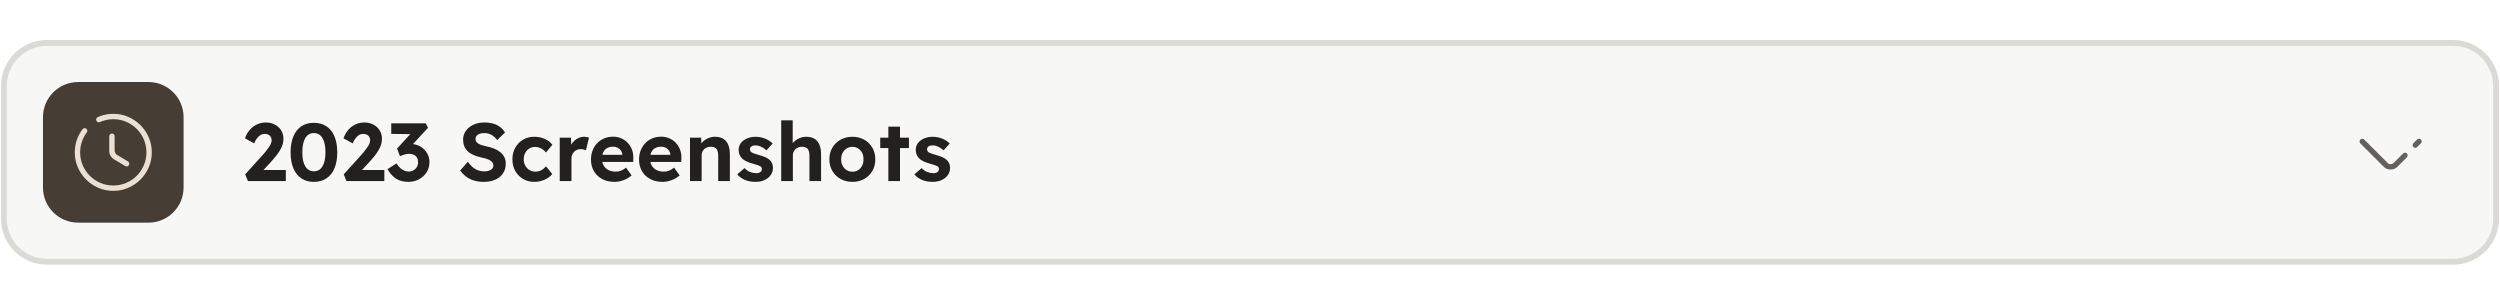
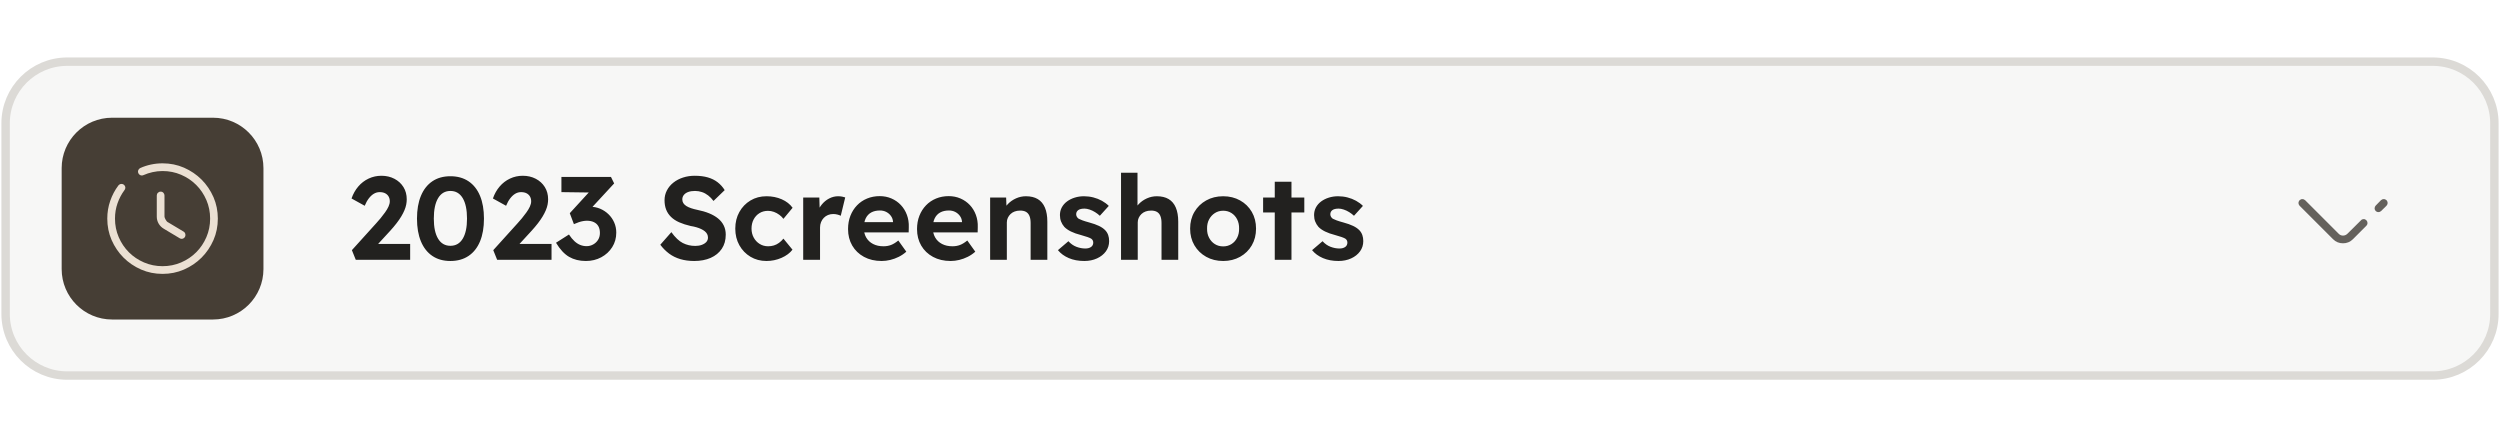
- <svg xmlns="http://www.w3.org/2000/svg" width="640" height="78" viewBox="0 0 640 78">
-   <rect x="1" y="11" width="638" height="56" rx="11" fill="#f7f7f6" stroke="#dcdad6" stroke-width="1.5" />
+ <svg xmlns="http://www.w3.org/2000/svg" width="446" height="78" viewBox="0 0 446 78">
+   <rect x="1" y="11" width="444" height="56" rx="11" fill="#f7f7f6" stroke="#dcdad6" stroke-width="1.5" />
  <rect x="11" y="21" width="36" height="36" rx="9" fill="#463e35" />
  <path transform="translate(18 28) scale(0.0214844 -0.0214844) translate(0 -960)" fill="#ebe0d3" d="M496 672Q483 672 473.5 662.5Q464 653 464 640V465Q464 433 479.5 406.5Q495 380 522 364L654 285Q657 283 661.5 281.5Q666 280 670 280Q679 280 686.5 284.5Q694 289 698 296Q700 299 701.0 303.5Q702 308 702 312Q702 321 698.0 328.5Q694 336 687 340L555 419Q554 419 554.0 419.0Q554 419 554 419Q554 419 554.0 419.0Q554 419 554 419Q547 423 537.5 439.5Q528 456 528 465V640Q528 653 519.0 662.5Q510 672 496 672ZM512 907Q463 907 416.0 897.0Q369 887 327 868Q319 864 313.5 856.0Q308 848 308 838Q308 835 309.0 831.5Q310 828 311 825Q315 817 322.5 811.5Q330 806 340 806Q344 806 347.0 807.0Q350 808 353 809Q389 825 429.5 834.0Q470 843 512 843Q594 843 666 812Q738 781 791.5 727.5Q845 674 876 602Q907 530 907 448Q907 366 876 294Q845 222 791.5 168.5Q738 115 666 84Q594 53 512 53Q430 53 358 84Q286 115 232.5 168.5Q179 222 148 294Q117 366 117 448Q117 515 138.0 575.0Q159 635 196 685Q199 689 201.0 694.0Q203 699 203 704Q203 712 199.5 718.5Q196 725 190 730Q186 733 181.0 734.5Q176 736 171 736Q163 736 156.5 732.5Q150 729 145 723Q102 666 77.5 595.5Q53 525 53 448Q53 353 89 270Q126 186 188.0 124.0Q250 62 334 25Q417 -11 512 -11Q607 -11 690 25Q774 62 836.0 124.0Q898 186 935 270Q971 353 971 448Q971 543 935 626Q898 710 836.0 772.0Q774 834 690 871Q607 907 512 907Z" />
  <path fill="#22211f" fill-opacity="1" d="M63.47 46.35 62.777 44.628 67.124 39.819Q67.481 39.441 67.891 38.937Q68.3 38.433 68.689 37.898Q69.077 37.362 69.308 36.858Q69.539 36.354 69.539 35.913Q69.539 35.43 69.329 35.062Q69.119 34.695 68.72 34.485Q68.321 34.275 67.733 34.275Q67.187 34.275 66.704 34.558Q66.221 34.842 65.801 35.388Q65.381 35.934 65.066 36.711L62.714 35.409Q63.134 34.191 63.911 33.278Q64.688 32.364 65.759 31.86Q66.83 31.356 68.048 31.356Q69.329 31.356 70.358 31.892Q71.387 32.427 71.975 33.372Q72.563 34.317 72.563 35.556Q72.563 36.018 72.469 36.501Q72.374 36.984 72.153 37.509Q71.933 38.034 71.587 38.611Q71.24 39.189 70.746 39.829Q70.253 40.47 69.623 41.163L66.284 44.796L65.864 43.515H73.172V46.35ZM80.354 46.56Q78.464 46.56 77.13 45.657Q75.797 44.754 75.094 43.064Q74.39 41.373 74.39 39.0Q74.39 36.627 75.094 34.937Q75.797 33.246 77.13 32.343Q78.464 31.44 80.354 31.44Q82.244 31.44 83.588 32.343Q84.932 33.246 85.636 34.937Q86.339 36.627 86.339 39.0Q86.339 41.373 85.636 43.064Q84.932 44.754 83.588 45.657Q82.244 46.56 80.354 46.56ZM80.354 43.851Q81.782 43.851 82.548 42.591Q83.315 41.331 83.315 39.0Q83.315 36.627 82.548 35.346Q81.782 34.065 80.354 34.065Q78.926 34.065 78.16 35.346Q77.393 36.627 77.393 39.0Q77.393 41.331 78.16 42.591Q78.926 43.851 80.354 43.851ZM88.691 46.35 87.998 44.628 92.345 39.819Q92.702 39.441 93.112 38.937Q93.521 38.433 93.91 37.898Q94.298 37.362 94.529 36.858Q94.76 36.354 94.76 35.913Q94.76 35.43 94.55 35.062Q94.34 34.695 93.941 34.485Q93.542 34.275 92.954 34.275Q92.408 34.275 91.925 34.558Q91.442 34.842 91.022 35.388Q90.602 35.934 90.287 36.711L87.935 35.409Q88.355 34.191 89.132 33.278Q89.909 32.364 90.98 31.86Q92.051 31.356 93.269 31.356Q94.55 31.356 95.579 31.892Q96.608 32.427 97.196 33.372Q97.784 34.317 97.784 35.556Q97.784 36.018 97.69 36.501Q97.595 36.984 97.374 37.509Q97.154 38.034 96.808 38.611Q96.461 39.189 95.968 39.829Q95.474 40.47 94.844 41.163L91.505 44.796L91.085 43.515H98.393V46.35ZM104.525 46.56Q102.803 46.56 101.532 45.825Q100.262 45.09 99.191 43.305L101.501 41.835Q101.984 42.57 102.488 43.032Q102.992 43.494 103.528 43.704Q104.063 43.914 104.651 43.914Q105.281 43.914 105.827 43.609Q106.373 43.305 106.698 42.78Q107.024 42.255 107.024 41.562Q107.024 40.848 106.751 40.365Q106.478 39.882 105.953 39.63Q105.428 39.378 104.714 39.378Q104.399 39.378 104.031 39.441Q103.664 39.504 103.255 39.641Q102.845 39.777 102.383 39.987L101.648 38.034L105.533 33.792L106.331 34.359L100.157 34.275V31.566H108.998L109.565 32.721L104.714 37.971L104.0 37.11Q104.168 37.026 104.556 36.953Q104.945 36.879 105.26 36.879Q106.226 36.879 107.066 37.236Q107.906 37.593 108.557 38.223Q109.208 38.853 109.576 39.693Q109.943 40.533 109.943 41.499Q109.943 42.948 109.219 44.093Q108.494 45.237 107.266 45.898Q106.037 46.56 104.525 46.56ZM123.845 46.56Q122.48 46.56 121.357 46.224Q120.233 45.888 119.362 45.237Q118.49 44.586 117.797 43.662L119.771 41.415Q120.8 42.843 121.819 43.358Q122.837 43.872 124.034 43.872Q124.685 43.872 125.2 43.683Q125.714 43.494 126.008 43.169Q126.302 42.843 126.302 42.381Q126.302 42.045 126.155 41.761Q126.008 41.478 125.735 41.258Q125.462 41.037 125.084 40.858Q124.706 40.68 124.244 40.544Q123.782 40.407 123.236 40.323Q122.06 40.05 121.178 39.662Q120.296 39.273 119.708 38.696Q119.12 38.118 118.837 37.383Q118.553 36.648 118.553 35.724Q118.553 34.779 118.973 33.971Q119.393 33.162 120.138 32.574Q120.884 31.986 121.861 31.671Q122.837 31.356 123.929 31.356Q125.273 31.356 126.281 31.65Q127.289 31.944 128.035 32.522Q128.78 33.099 129.284 33.918L127.289 35.85Q126.848 35.262 126.334 34.863Q125.819 34.464 125.221 34.264Q124.622 34.065 123.992 34.065Q123.299 34.065 122.795 34.243Q122.291 34.422 122.007 34.769Q121.724 35.115 121.724 35.577Q121.724 35.955 121.913 36.249Q122.102 36.543 122.459 36.764Q122.816 36.984 123.32 37.152Q123.824 37.32 124.433 37.446Q125.588 37.677 126.512 38.055Q127.436 38.433 128.098 38.969Q128.759 39.504 129.116 40.229Q129.473 40.953 129.473 41.856Q129.473 43.347 128.759 44.397Q128.045 45.447 126.785 46.004Q125.525 46.56 123.845 46.56ZM136.739 46.56Q135.143 46.56 133.883 45.804Q132.623 45.048 131.899 43.746Q131.174 42.444 131.174 40.785Q131.174 39.126 131.899 37.824Q132.623 36.522 133.883 35.766Q135.143 35.01 136.739 35.01Q138.23 35.01 139.469 35.556Q140.708 36.102 141.401 37.068L139.763 39.042Q139.469 38.643 139.028 38.318Q138.587 37.992 138.072 37.803Q137.558 37.614 137.012 37.614Q136.151 37.614 135.49 38.023Q134.828 38.433 134.45 39.147Q134.072 39.861 134.072 40.785Q134.072 41.667 134.461 42.381Q134.849 43.095 135.521 43.515Q136.193 43.935 137.033 43.935Q137.579 43.935 138.062 43.788Q138.545 43.641 138.976 43.326Q139.406 43.011 139.763 42.57L141.38 44.544Q140.687 45.447 139.417 46.004Q138.146 46.56 136.739 46.56ZM143.291 46.35V35.241H146.168L146.273 38.811L145.769 38.076Q146.021 37.215 146.588 36.511Q147.155 35.808 147.922 35.409Q148.688 35.01 149.528 35.01Q149.885 35.01 150.221 35.073Q150.557 35.136 150.788 35.22L149.99 38.496Q149.759 38.37 149.392 38.276Q149.024 38.181 148.646 38.181Q148.142 38.181 147.712 38.359Q147.281 38.538 146.966 38.864Q146.651 39.189 146.473 39.63Q146.294 40.071 146.294 40.596V46.35ZM157.298 46.56Q155.492 46.56 154.137 45.825Q152.783 45.09 152.038 43.809Q151.292 42.528 151.292 40.869Q151.292 39.567 151.712 38.496Q152.132 37.425 152.888 36.638Q153.644 35.85 154.684 35.419Q155.723 34.989 156.941 34.989Q158.075 34.989 159.041 35.409Q160.007 35.829 160.71 36.575Q161.414 37.32 161.792 38.338Q162.17 39.357 162.128 40.533L162.107 41.457H153.182L152.699 39.63H159.65L159.314 40.008V39.546Q159.272 38.979 158.947 38.528Q158.621 38.076 158.117 37.814Q157.613 37.551 156.983 37.551Q156.059 37.551 155.418 37.908Q154.778 38.265 154.442 38.958Q154.106 39.651 154.106 40.638Q154.106 41.646 154.536 42.381Q154.967 43.116 155.755 43.526Q156.542 43.935 157.613 43.935Q158.348 43.935 158.957 43.704Q159.566 43.473 160.259 42.906L161.687 44.901Q161.078 45.447 160.343 45.815Q159.608 46.182 158.831 46.371Q158.054 46.56 157.298 46.56ZM169.604 46.56Q167.798 46.56 166.444 45.825Q165.089 45.09 164.344 43.809Q163.598 42.528 163.598 40.869Q163.598 39.567 164.018 38.496Q164.438 37.425 165.194 36.638Q165.95 35.85 166.99 35.419Q168.029 34.989 169.247 34.989Q170.381 34.989 171.347 35.409Q172.313 35.829 173.017 36.575Q173.72 37.32 174.098 38.338Q174.476 39.357 174.434 40.533L174.413 41.457H165.488L165.005 39.63H171.956L171.62 40.008V39.546Q171.578 38.979 171.252 38.528Q170.927 38.076 170.423 37.814Q169.919 37.551 169.289 37.551Q168.365 37.551 167.725 37.908Q167.084 38.265 166.748 38.958Q166.412 39.651 166.412 40.638Q166.412 41.646 166.843 42.381Q167.273 43.116 168.061 43.526Q168.848 43.935 169.919 43.935Q170.654 43.935 171.263 43.704Q171.872 43.473 172.565 42.906L173.993 44.901Q173.384 45.447 172.649 45.815Q171.914 46.182 171.137 46.371Q170.36 46.56 169.604 46.56ZM176.639 46.35V35.241H179.495L179.579 37.509L178.991 37.761Q179.222 37.005 179.821 36.386Q180.419 35.766 181.259 35.388Q182.099 35.01 183.023 35.01Q184.283 35.01 185.134 35.514Q185.984 36.018 186.415 37.037Q186.845 38.055 186.845 39.546V46.35H183.863V39.777Q183.863 39.021 183.653 38.517Q183.443 38.013 183.013 37.782Q182.582 37.551 181.952 37.572Q181.448 37.572 181.018 37.73Q180.587 37.887 180.283 38.181Q179.978 38.475 179.8 38.853Q179.621 39.231 179.621 39.672V46.35H178.151Q177.668 46.35 177.29 46.35Q176.912 46.35 176.639 46.35ZM193.439 46.56Q191.885 46.56 190.678 46.046Q189.47 45.531 188.735 44.628L190.604 43.032Q191.234 43.725 192.032 44.029Q192.83 44.334 193.628 44.334Q193.943 44.334 194.206 44.261Q194.468 44.187 194.657 44.05Q194.846 43.914 194.94 43.715Q195.035 43.515 195.035 43.284Q195.035 42.822 194.657 42.57Q194.447 42.444 194.006 42.287Q193.565 42.129 192.872 41.94Q191.801 41.667 191.055 41.3Q190.31 40.932 189.869 40.47Q189.491 40.029 189.292 39.514Q189.092 39.0 189.092 38.37Q189.092 37.614 189.428 36.995Q189.764 36.375 190.363 35.934Q190.961 35.493 191.738 35.252Q192.515 35.01 193.376 35.01Q194.237 35.01 195.056 35.22Q195.875 35.43 196.579 35.819Q197.282 36.207 197.807 36.732L196.211 38.496Q195.833 38.139 195.361 37.845Q194.888 37.551 194.384 37.383Q193.88 37.215 193.481 37.215Q193.124 37.215 192.841 37.278Q192.557 37.341 192.368 37.478Q192.179 37.614 192.084 37.803Q191.99 37.992 191.99 38.223Q191.99 38.454 192.106 38.664Q192.221 38.874 192.431 39.021Q192.662 39.147 193.113 39.315Q193.565 39.483 194.342 39.693Q195.35 39.966 196.054 40.302Q196.757 40.638 197.177 41.079Q197.534 41.457 197.702 41.94Q197.87 42.423 197.87 43.011Q197.87 44.04 197.293 44.838Q196.715 45.636 195.707 46.098Q194.699 46.56 193.439 46.56ZM199.991 46.35V30.81H202.931V37.509L202.343 37.761Q202.574 37.005 203.173 36.386Q203.771 35.766 204.611 35.388Q205.451 35.01 206.375 35.01Q207.635 35.01 208.486 35.514Q209.336 36.018 209.767 37.037Q210.197 38.055 210.197 39.546V46.35H207.215V39.777Q207.215 39.021 207.005 38.517Q206.795 38.013 206.364 37.782Q205.934 37.551 205.304 37.572Q204.8 37.572 204.37 37.73Q203.939 37.887 203.635 38.181Q203.33 38.475 203.151 38.853Q202.973 39.231 202.973 39.672V46.35H201.503Q201.02 46.35 200.642 46.35Q200.264 46.35 199.991 46.35ZM218.219 46.56Q216.518 46.56 215.185 45.815Q213.851 45.069 213.084 43.767Q212.318 42.465 212.318 40.785Q212.318 39.105 213.084 37.803Q213.851 36.501 215.185 35.756Q216.518 35.01 218.219 35.01Q219.899 35.01 221.233 35.756Q222.566 36.501 223.322 37.803Q224.078 39.105 224.078 40.785Q224.078 42.465 223.322 43.767Q222.566 45.069 221.233 45.815Q219.899 46.56 218.219 46.56ZM218.219 43.956Q219.038 43.956 219.689 43.547Q220.34 43.137 220.708 42.413Q221.075 41.688 221.054 40.785Q221.075 39.861 220.708 39.136Q220.34 38.412 219.689 38.002Q219.038 37.593 218.219 37.593Q217.379 37.593 216.728 38.013Q216.077 38.433 215.699 39.147Q215.321 39.861 215.342 40.785Q215.321 41.688 215.699 42.413Q216.077 43.137 216.728 43.547Q217.379 43.956 218.219 43.956ZM227.417 46.35V32.427H230.399V46.35ZM225.338 37.908V35.241H232.688V37.908ZM238.778 46.56Q237.224 46.56 236.017 46.046Q234.809 45.531 234.074 44.628L235.943 43.032Q236.573 43.725 237.371 44.029Q238.169 44.334 238.967 44.334Q239.282 44.334 239.545 44.261Q239.807 44.187 239.996 44.05Q240.185 43.914 240.279 43.715Q240.374 43.515 240.374 43.284Q240.374 42.822 239.996 42.57Q239.786 42.444 239.345 42.287Q238.904 42.129 238.211 41.94Q237.14 41.667 236.394 41.3Q235.649 40.932 235.208 40.47Q234.83 40.029 234.631 39.514Q234.431 39.0 234.431 38.37Q234.431 37.614 234.767 36.995Q235.103 36.375 235.702 35.934Q236.3 35.493 237.077 35.252Q237.854 35.01 238.715 35.01Q239.576 35.01 240.395 35.22Q241.214 35.43 241.918 35.819Q242.621 36.207 243.146 36.732L241.55 38.496Q241.172 38.139 240.7 37.845Q240.227 37.551 239.723 37.383Q239.219 37.215 238.82 37.215Q238.463 37.215 238.18 37.278Q237.896 37.341 237.707 37.478Q237.518 37.614 237.423 37.803Q237.329 37.992 237.329 38.223Q237.329 38.454 237.445 38.664Q237.56 38.874 237.77 39.021Q238.001 39.147 238.452 39.315Q238.904 39.483 239.681 39.693Q240.689 39.966 241.393 40.302Q242.096 40.638 242.516 41.079Q242.873 41.457 243.041 41.94Q243.209 42.423 243.209 43.011Q243.209 44.04 242.632 44.838Q242.054 45.636 241.046 46.098Q240.038 46.56 238.778 46.56Z" />
-   <path transform="translate(601 28) scale(0.0214844 -0.0214844) translate(0 -960)" fill="#64615c" d="M151 601Q147 596 144.5 590.5Q142 585 142 578Q142 571 144.5 565.5Q147 560 151 555L429 277Q429 277 429.0 277.0Q429 277 429 277Q429 277 429.0 277.0Q429 277 429 277Q463 243 511.5 243.0Q560 243 594 277L706 389Q710 393 712.5 399.0Q715 405 715 412Q715 418 712.5 424.0Q710 430 706 434Q701 439 695.5 441.5Q690 444 683 444Q677 444 671.0 441.5Q665 439 661 434L549 323Q533 307 511.5 307.0Q490 307 475 323L197 601Q192 605 186.5 607.5Q181 610 174 610Q167 610 161.5 607.5Q156 605 152 601ZM850 610Q843 610 837.5 607.5Q832 605 827 601L783 556Q779 552 776.5 546.0Q774 540 774 534Q774 527 776.5 521.5Q779 516 783 511Q787 507 793.0 504.5Q799 502 806 502Q812 502 818.0 504.5Q824 507 828 511L873 555Q877 560 879.5 565.5Q882 571 882 578Q882 585 879.5 590.5Q877 596 873 601Q868 605 862.5 607.5Q857 610 850 610Z" />
+   <path transform="translate(407 28) scale(0.0214844 -0.0214844) translate(0 -960)" fill="#64615c" d="M151 601Q147 596 144.5 590.5Q142 585 142 578Q142 571 144.5 565.5Q147 560 151 555L429 277Q429 277 429.0 277.0Q429 277 429 277Q429 277 429.0 277.0Q429 277 429 277Q463 243 511.5 243.0Q560 243 594 277L706 389Q710 393 712.5 399.0Q715 405 715 412Q715 418 712.5 424.0Q710 430 706 434Q701 439 695.5 441.5Q690 444 683 444Q677 444 671.0 441.5Q665 439 661 434L549 323Q533 307 511.5 307.0Q490 307 475 323L197 601Q192 605 186.5 607.5Q181 610 174 610Q167 610 161.5 607.5Q156 605 152 601ZM850 610Q843 610 837.5 607.5Q832 605 827 601L783 556Q779 552 776.5 546.0Q774 540 774 534Q774 527 776.5 521.5Q779 516 783 511Q787 507 793.0 504.5Q799 502 806 502Q812 502 818.0 504.5Q824 507 828 511L873 555Q877 560 879.5 565.5Q882 571 882 578Q882 585 879.5 590.5Q877 596 873 601Q868 605 862.5 607.5Q857 610 850 610Z" />
</svg>
